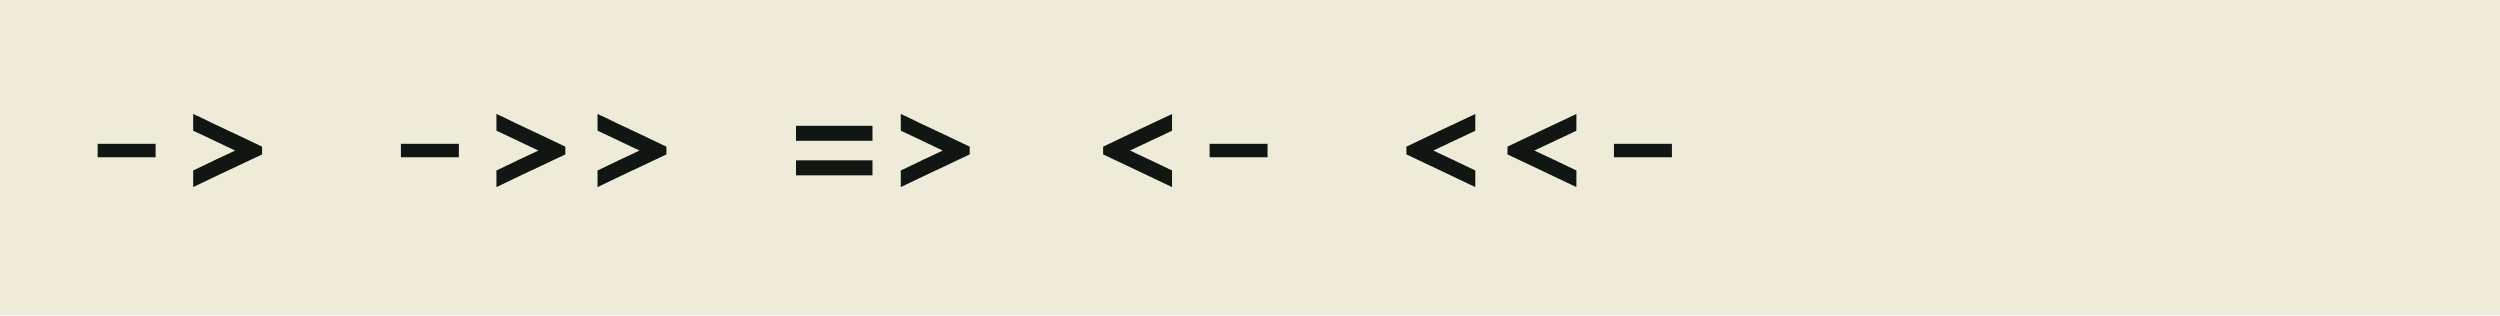
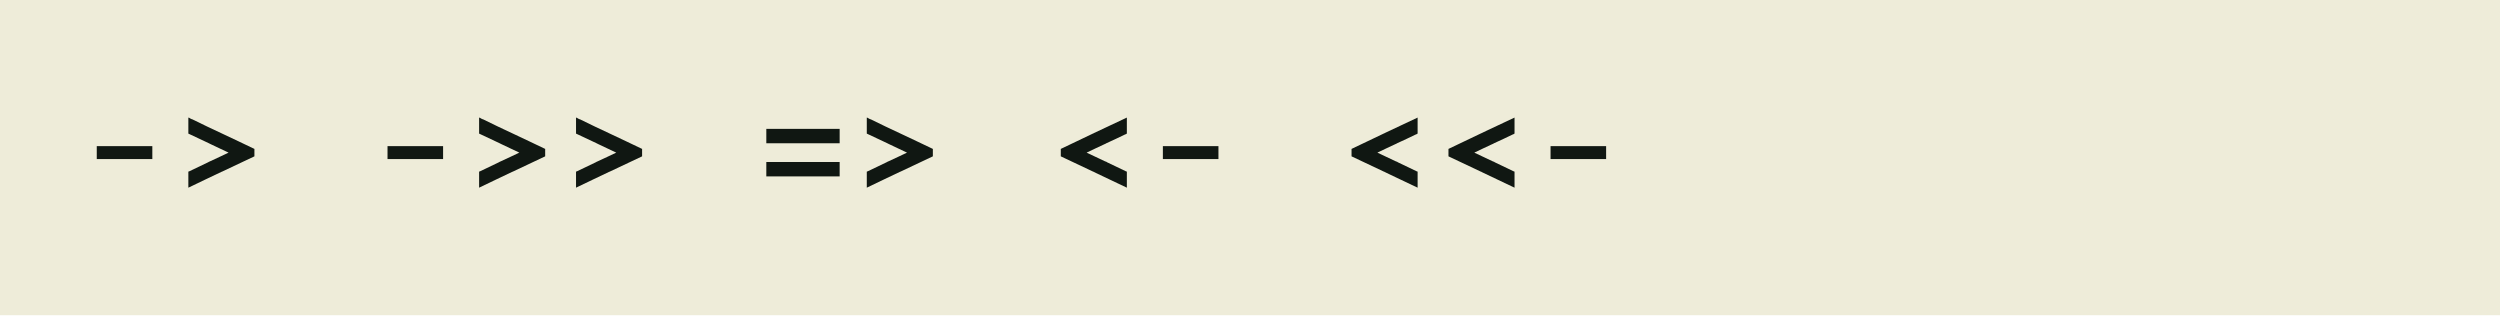
<svg xmlns="http://www.w3.org/2000/svg" width="460" height="58" viewBox="0 0 460 58" role="img">
  <rect width="100%" height="100%" fill="#EEECD9" />
  <defs>
    <path id="code-arrows-off-400-340" d="M128 340Q214 340 300.0 340.0Q386 340 472 340Q472 320 472.0 300.0Q472 280 472 260Q386 260 300.0 260.0Q214 260 128 260Q128 280 128.0 300.0Q128 320 128 340Z" />
    <path id="code-arrows-off-400-395" d="M95 517Q97 517 98.5 516.0Q100 515 102 515Q102 514 102.0 514.0Q102 514 102 514Q103 514 104.0 513.5Q105 513 106 512Q107 512 108 511Q108 511 108 511Q109 510 110.0 509.5Q111 509 112 509Q114 508 116.0 507.0Q118 506 120 506Q166 483 212.5 461.0Q259 439 306 417Q355 394 404.5 370.5Q454 347 504 323Q504 311 504.0 299.5Q504 288 504 277Q454 253 403.5 229.5Q353 206 303 182Q302 182 301.0 181.5Q300 181 300 181Q300 181 300.0 181.0Q300 181 300 181Q248 156 197.0 132.0Q146 108 95 83Q95 108 95.0 132.5Q95 157 95 182Q96 183 97.5 183.5Q99 184 100 184Q159 213 219 241Q219 241 220 242Q225 244 231 247Q260 260 288.0 273.5Q316 287 344 300Q288 326 232 353Q226 356 220 359Q160 388 101 415Q99 416 97.5 416.5Q96 417 95 418Q95 443 95.0 467.5Q95 492 95 517Z" />
    <path id="code-arrows-off-400-314" d="" />
    <path id="code-arrows-off-400-394" d="M73 242Q187 242 300.0 242.0Q413 242 527 242Q527 220 527.0 197.5Q527 175 527 153Q413 153 300.0 153.0Q187 153 73 153Q73 175 73.0 197.5Q73 220 73 242ZM73 447Q187 447 300.0 447.0Q413 447 527 447Q527 425 527.0 402.5Q527 380 527 358Q413 358 300.0 358.0Q187 358 73 358Q73 380 73.0 402.5Q73 425 73 447Z" />
    <path id="code-arrows-off-400-396" d="M505 517Q505 492 505.0 467.5Q505 443 505 418Q505 418 504.0 417.5Q503 417 503 417Q503 417 503 417Q502 416 502.0 416.0Q502 416 502 416Q501 416 500 415Q500 415 500 415Q498 414 496 413Q496 413 495 413Q466 399 436.5 385.0Q407 371 378 358Q378 358 378 358Q375 356 372.0 354.5Q369 353 366 352Q338 339 310.5 326.0Q283 313 256 300Q284 287 312.0 273.5Q340 260 368 247Q374 244 381 242Q381 241 381 241Q440 213 500 184Q501 184 502.5 183.5Q504 183 505 182Q505 157 505.0 132.5Q505 108 505 83Q454 107 403.0 131.5Q352 156 301 180Q301 180 301 181Q300 181 299.0 181.5Q298 182 297 182Q247 206 196.5 229.5Q146 253 96 277Q96 288 96.0 300.0Q96 312 96 323Q146 347 196.5 371.0Q247 395 297 419Q298 419 299.0 419.5Q300 420 300 420Q300 420 301 421Q352 445 403.0 469.0Q454 493 505 517Z" />
  </defs>
  <g fill="#101712" aria-label="-&gt; -&gt;&gt; =&gt; &lt;- &lt;&lt;-">
-     <use href="#code-arrows-off-400-340" transform="translate(14 37) scale(0.031 -0.031)" />
-     <use href="#code-arrows-off-400-395" transform="translate(32.6 37) scale(0.031 -0.031)" />
-     <use href="#code-arrows-off-400-314" transform="translate(51.2 37) scale(0.031 -0.031)" />
-     <use href="#code-arrows-off-400-340" transform="translate(69.8 37) scale(0.031 -0.031)" />
-     <use href="#code-arrows-off-400-395" transform="translate(88.4 37) scale(0.031 -0.031)" />
-     <use href="#code-arrows-off-400-395" transform="translate(107 37) scale(0.031 -0.031)" />
-     <use href="#code-arrows-off-400-314" transform="translate(125.6 37) scale(0.031 -0.031)" />
-     <use href="#code-arrows-off-400-394" transform="translate(144.2 37) scale(0.031 -0.031)" />
-     <use href="#code-arrows-off-400-395" transform="translate(162.8 37) scale(0.031 -0.031)" />
-     <use href="#code-arrows-off-400-314" transform="translate(181.4 37) scale(0.031 -0.031)" />
-     <use href="#code-arrows-off-400-396" transform="translate(200 37) scale(0.031 -0.031)" />
-     <use href="#code-arrows-off-400-340" transform="translate(218.6 37) scale(0.031 -0.031)" />
-     <use href="#code-arrows-off-400-314" transform="translate(237.2 37) scale(0.031 -0.031)" />
-     <use href="#code-arrows-off-400-396" transform="translate(255.8 37) scale(0.031 -0.031)" />
-     <use href="#code-arrows-off-400-396" transform="translate(274.4 37) scale(0.031 -0.031)" />
-     <use href="#code-arrows-off-400-340" transform="translate(293 37) scale(0.031 -0.031)" />
+     <use href="#code-arrows-off-400-340" transform="translate(14 37) scale(0.029722 -0.029722)" />
+     <use href="#code-arrows-off-400-395" transform="translate(31.83317 37) scale(0.029722 -0.029722)" />
+     <use href="#code-arrows-off-400-314" transform="translate(49.66635 37) scale(0.029722 -0.029722)" />
+     <use href="#code-arrows-off-400-340" transform="translate(67.49952 37) scale(0.029722 -0.029722)" />
+     <use href="#code-arrows-off-400-395" transform="translate(85.33269 37) scale(0.029722 -0.029722)" />
+     <use href="#code-arrows-off-400-395" transform="translate(103.1659 37) scale(0.029722 -0.029722)" />
+     <use href="#code-arrows-off-400-314" transform="translate(120.999 37) scale(0.029722 -0.029722)" />
+     <use href="#code-arrows-off-400-394" transform="translate(138.8322 37) scale(0.029722 -0.029722)" />
+     <use href="#code-arrows-off-400-395" transform="translate(156.6654 37) scale(0.029722 -0.029722)" />
+     <use href="#code-arrows-off-400-314" transform="translate(174.4986 37) scale(0.029722 -0.029722)" />
+     <use href="#code-arrows-off-400-396" transform="translate(192.3317 37) scale(0.029722 -0.029722)" />
+     <use href="#code-arrows-off-400-340" transform="translate(210.1649 37) scale(0.029722 -0.029722)" />
+     <use href="#code-arrows-off-400-314" transform="translate(227.9981 37) scale(0.029722 -0.029722)" />
+     <use href="#code-arrows-off-400-396" transform="translate(245.8313 37) scale(0.029722 -0.029722)" />
+     <use href="#code-arrows-off-400-396" transform="translate(263.6644 37) scale(0.029722 -0.029722)" />
+     <use href="#code-arrows-off-400-340" transform="translate(281.4976 37) scale(0.029722 -0.029722)" />
  </g>
</svg>
